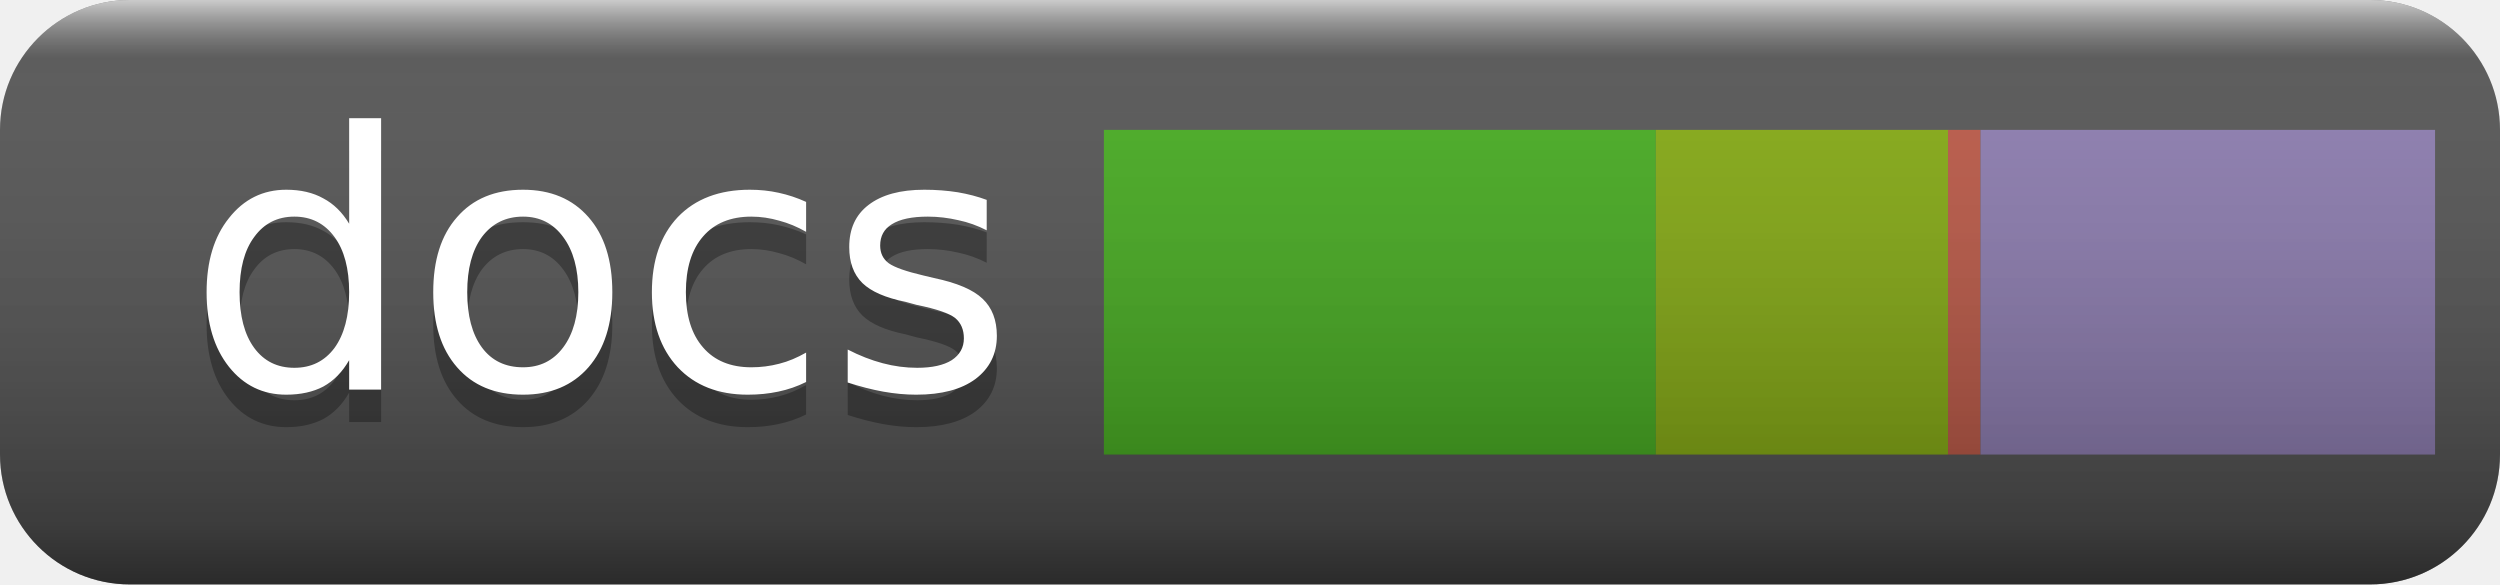
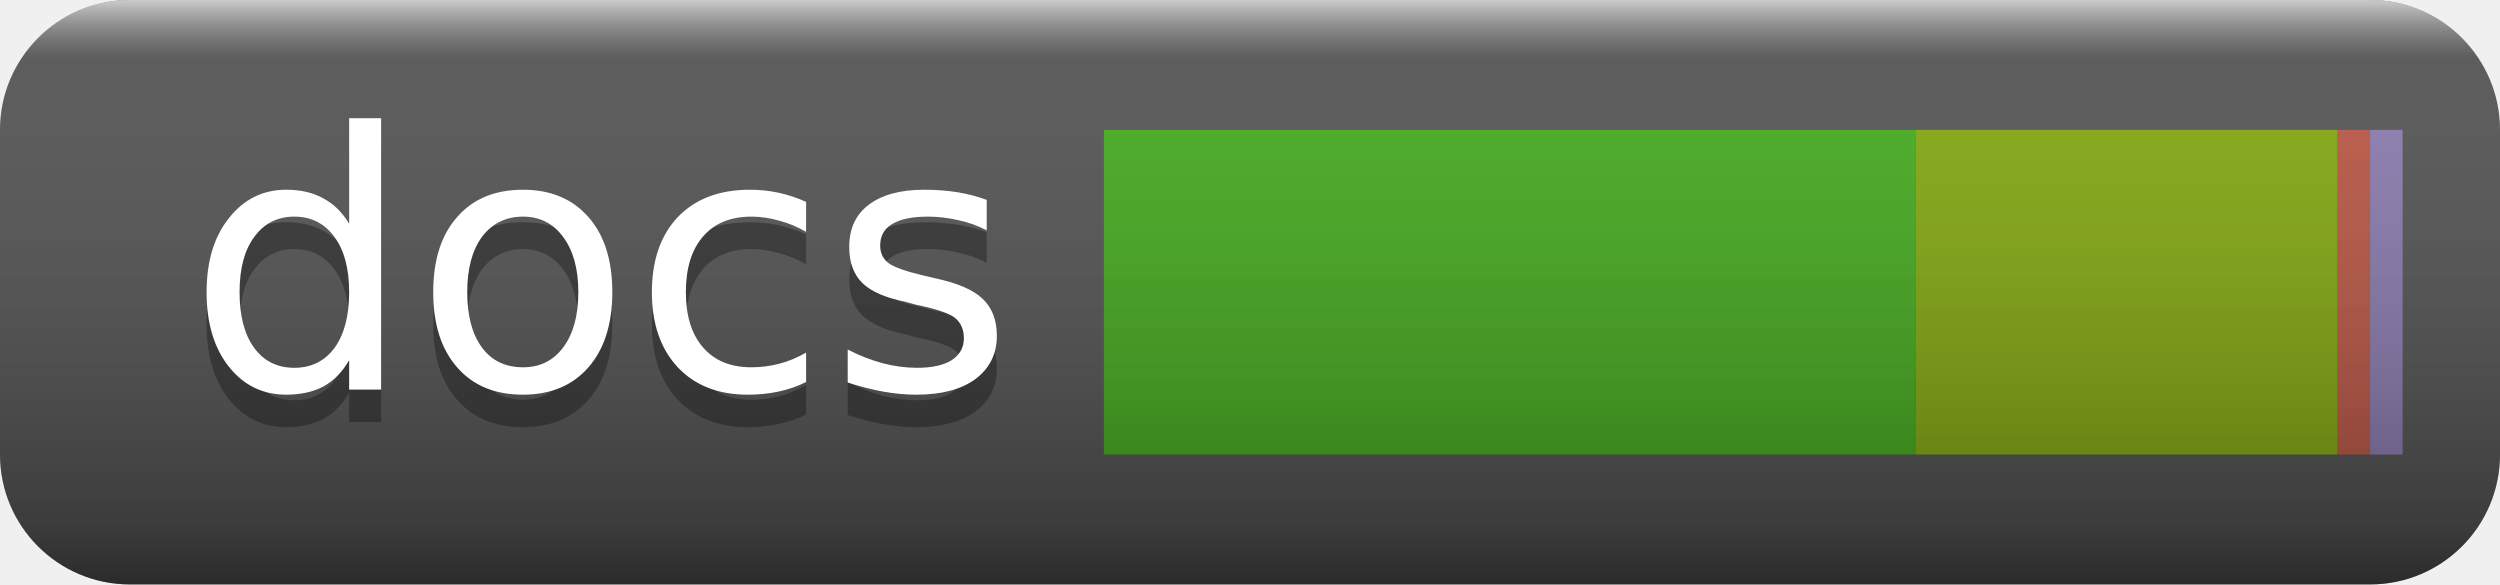
<svg xmlns="http://www.w3.org/2000/svg" width="77" height="18">
  <linearGradient id="a" x2="0" y2="100%">
    <stop offset="0" stop-color="#fff" stop-opacity=".7" />
    <stop offset=".1" stop-color="#aaa" stop-opacity=".1" />
    <stop offset=".9" stop-opacity=".3" />
    <stop offset="1" stop-opacity=".5" />
  </linearGradient>
  <rect rx="4" width="77" height="18" fill="#555" />
-   <rect x="34" y="4" width="17" height="10" fill="#46b01e" />
-   <rect x="51" y="4" width="9" height="10" fill="#87ae10" />
-   <rect x="60" y="4" width="1" height="10" fill="#c05946" />
-   <rect x="61" y="4" width="14" height="10" fill="#8f7eb4" />
+   <rect x="34" y="4" width="25" height="10" fill="#46b01e" />
+   <rect x="59" y="4" width="13" height="10" fill="#87ae10" />
+   <rect x="72" y="4" width="1" height="10" fill="#c05946" />
+   <rect x="73" y="4" width="1" height="10" fill="#8f7eb4" />
  <rect rx="4" width="77" height="18" fill="url(#a)" />
  <g fill="#fff" text-anchor="middle" font-family="DejaVu Sans,Verdana,Geneva,sans-serif" font-size="11">
    <text x="18.5" y="13" fill="#010101" fill-opacity=".3">docs</text>
    <text x="18.5" y="12">docs</text>
  </g>
</svg>
